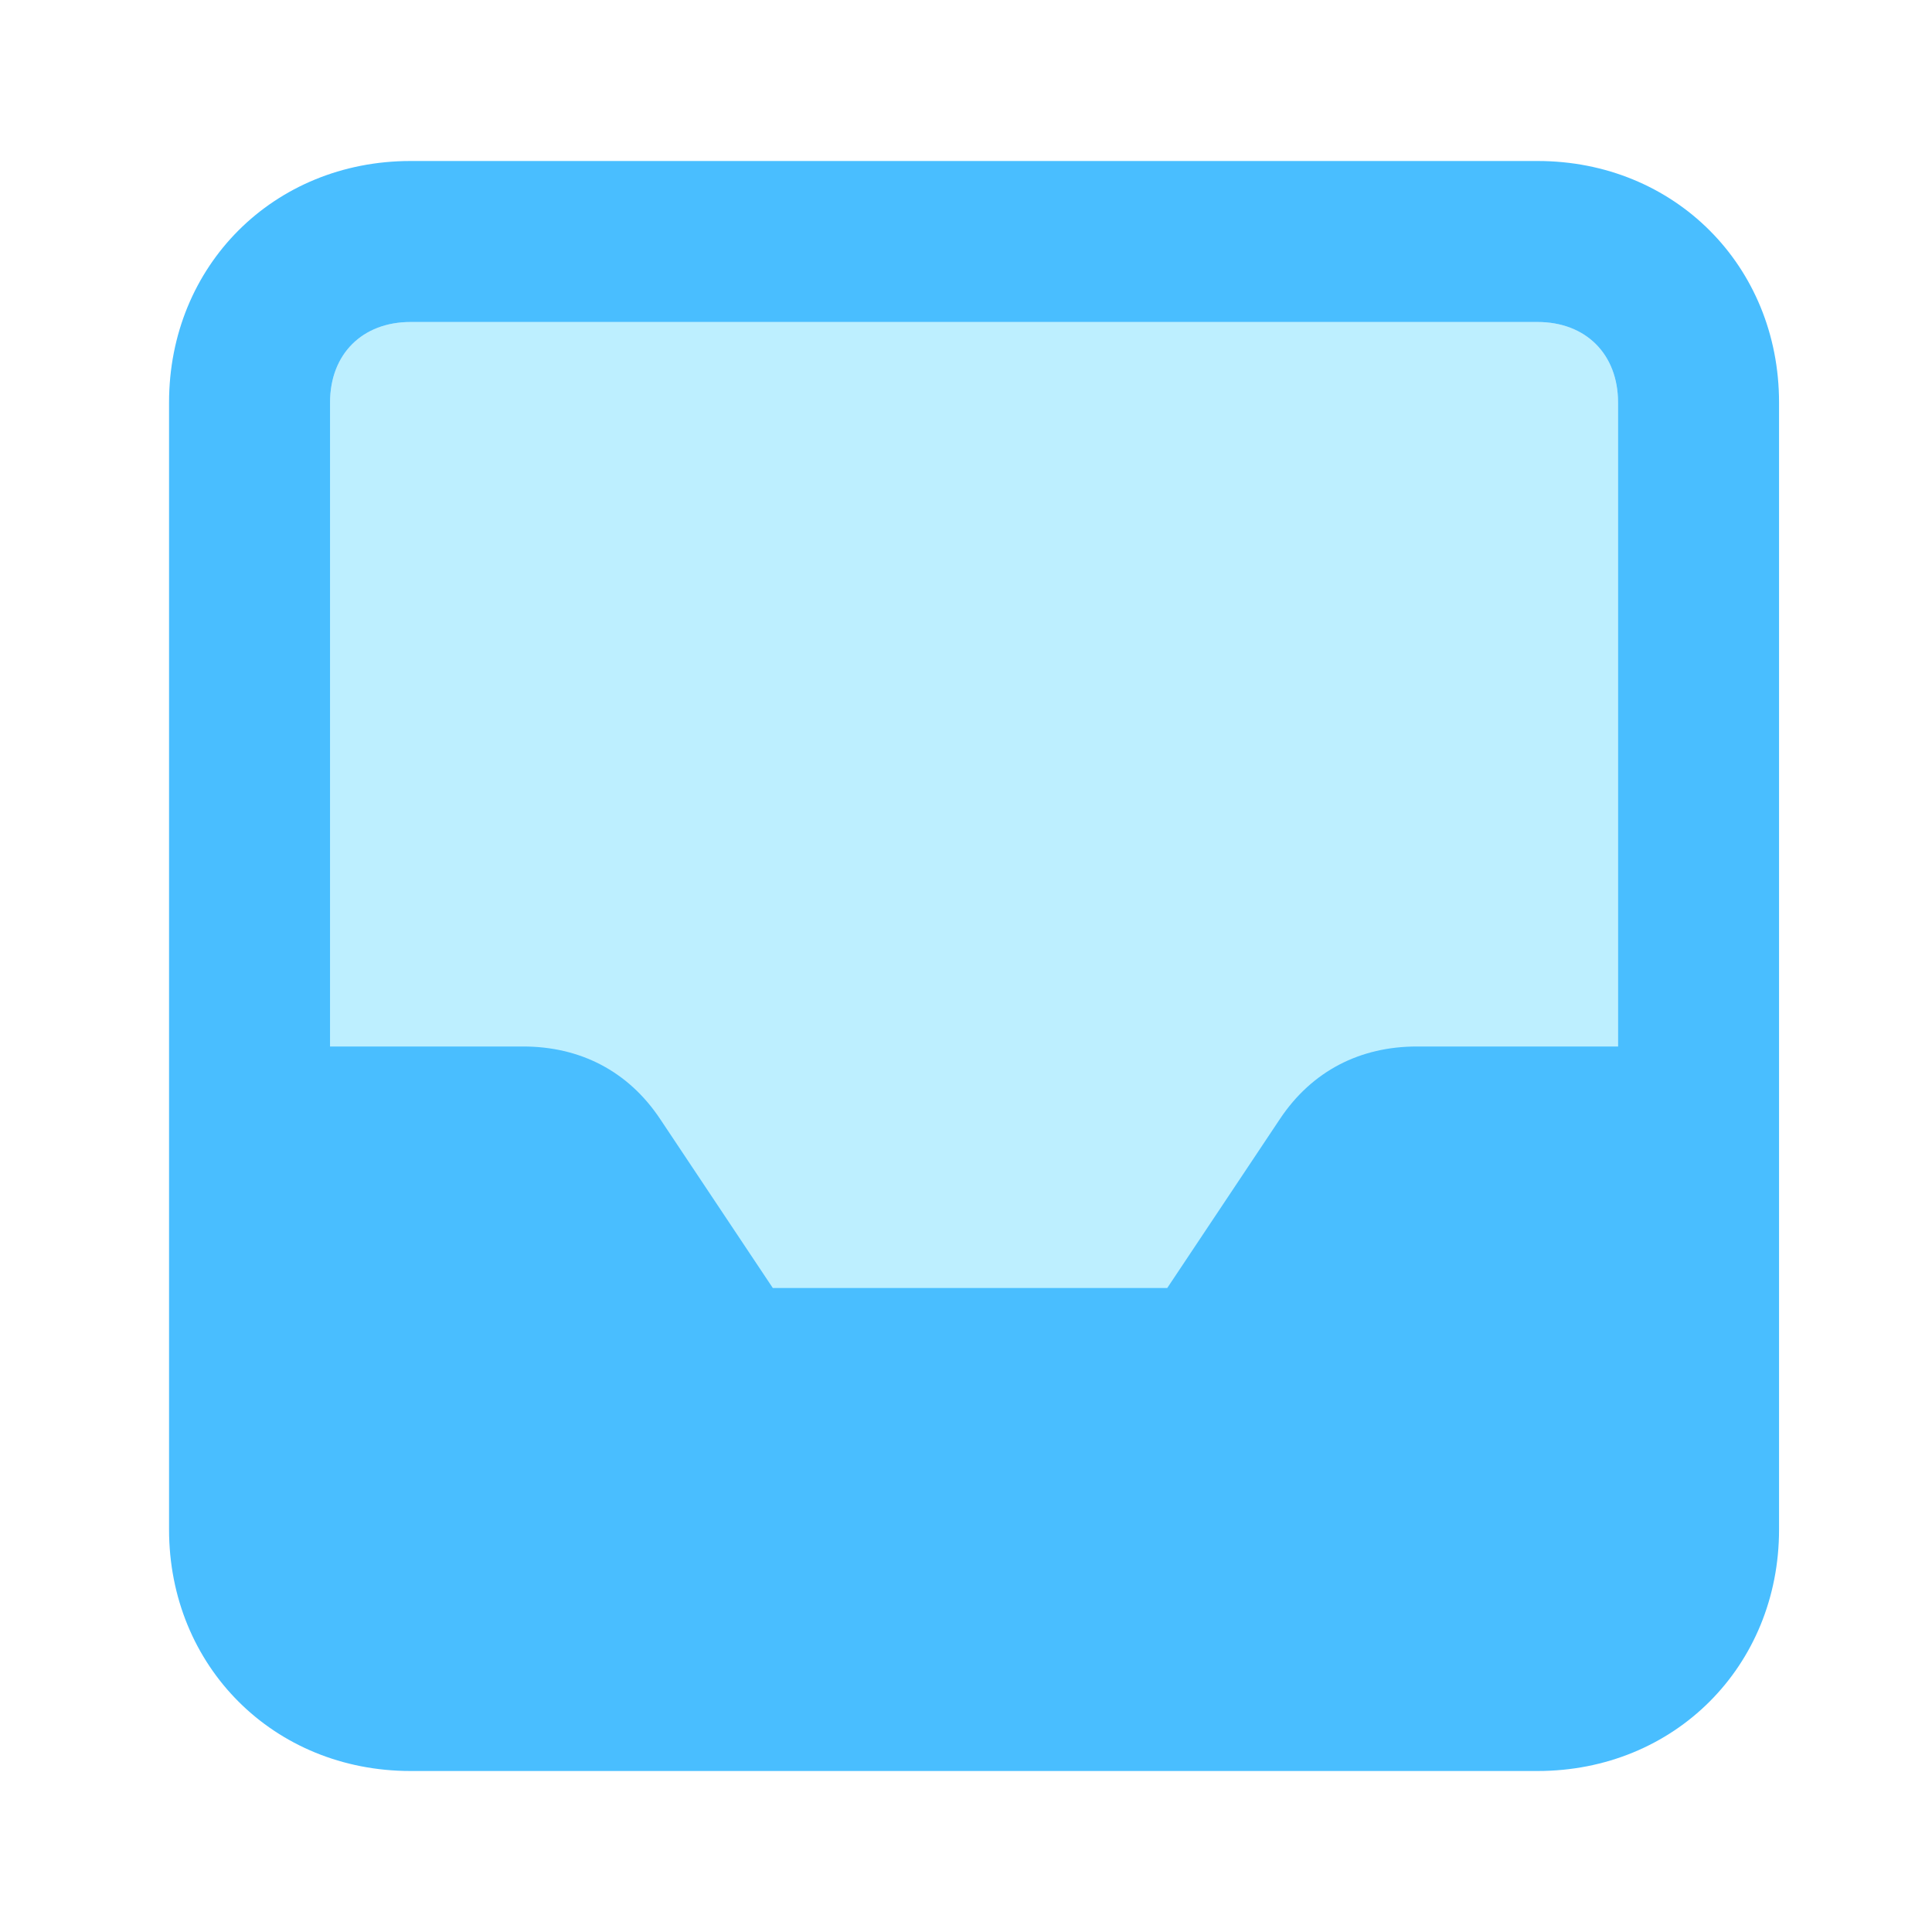
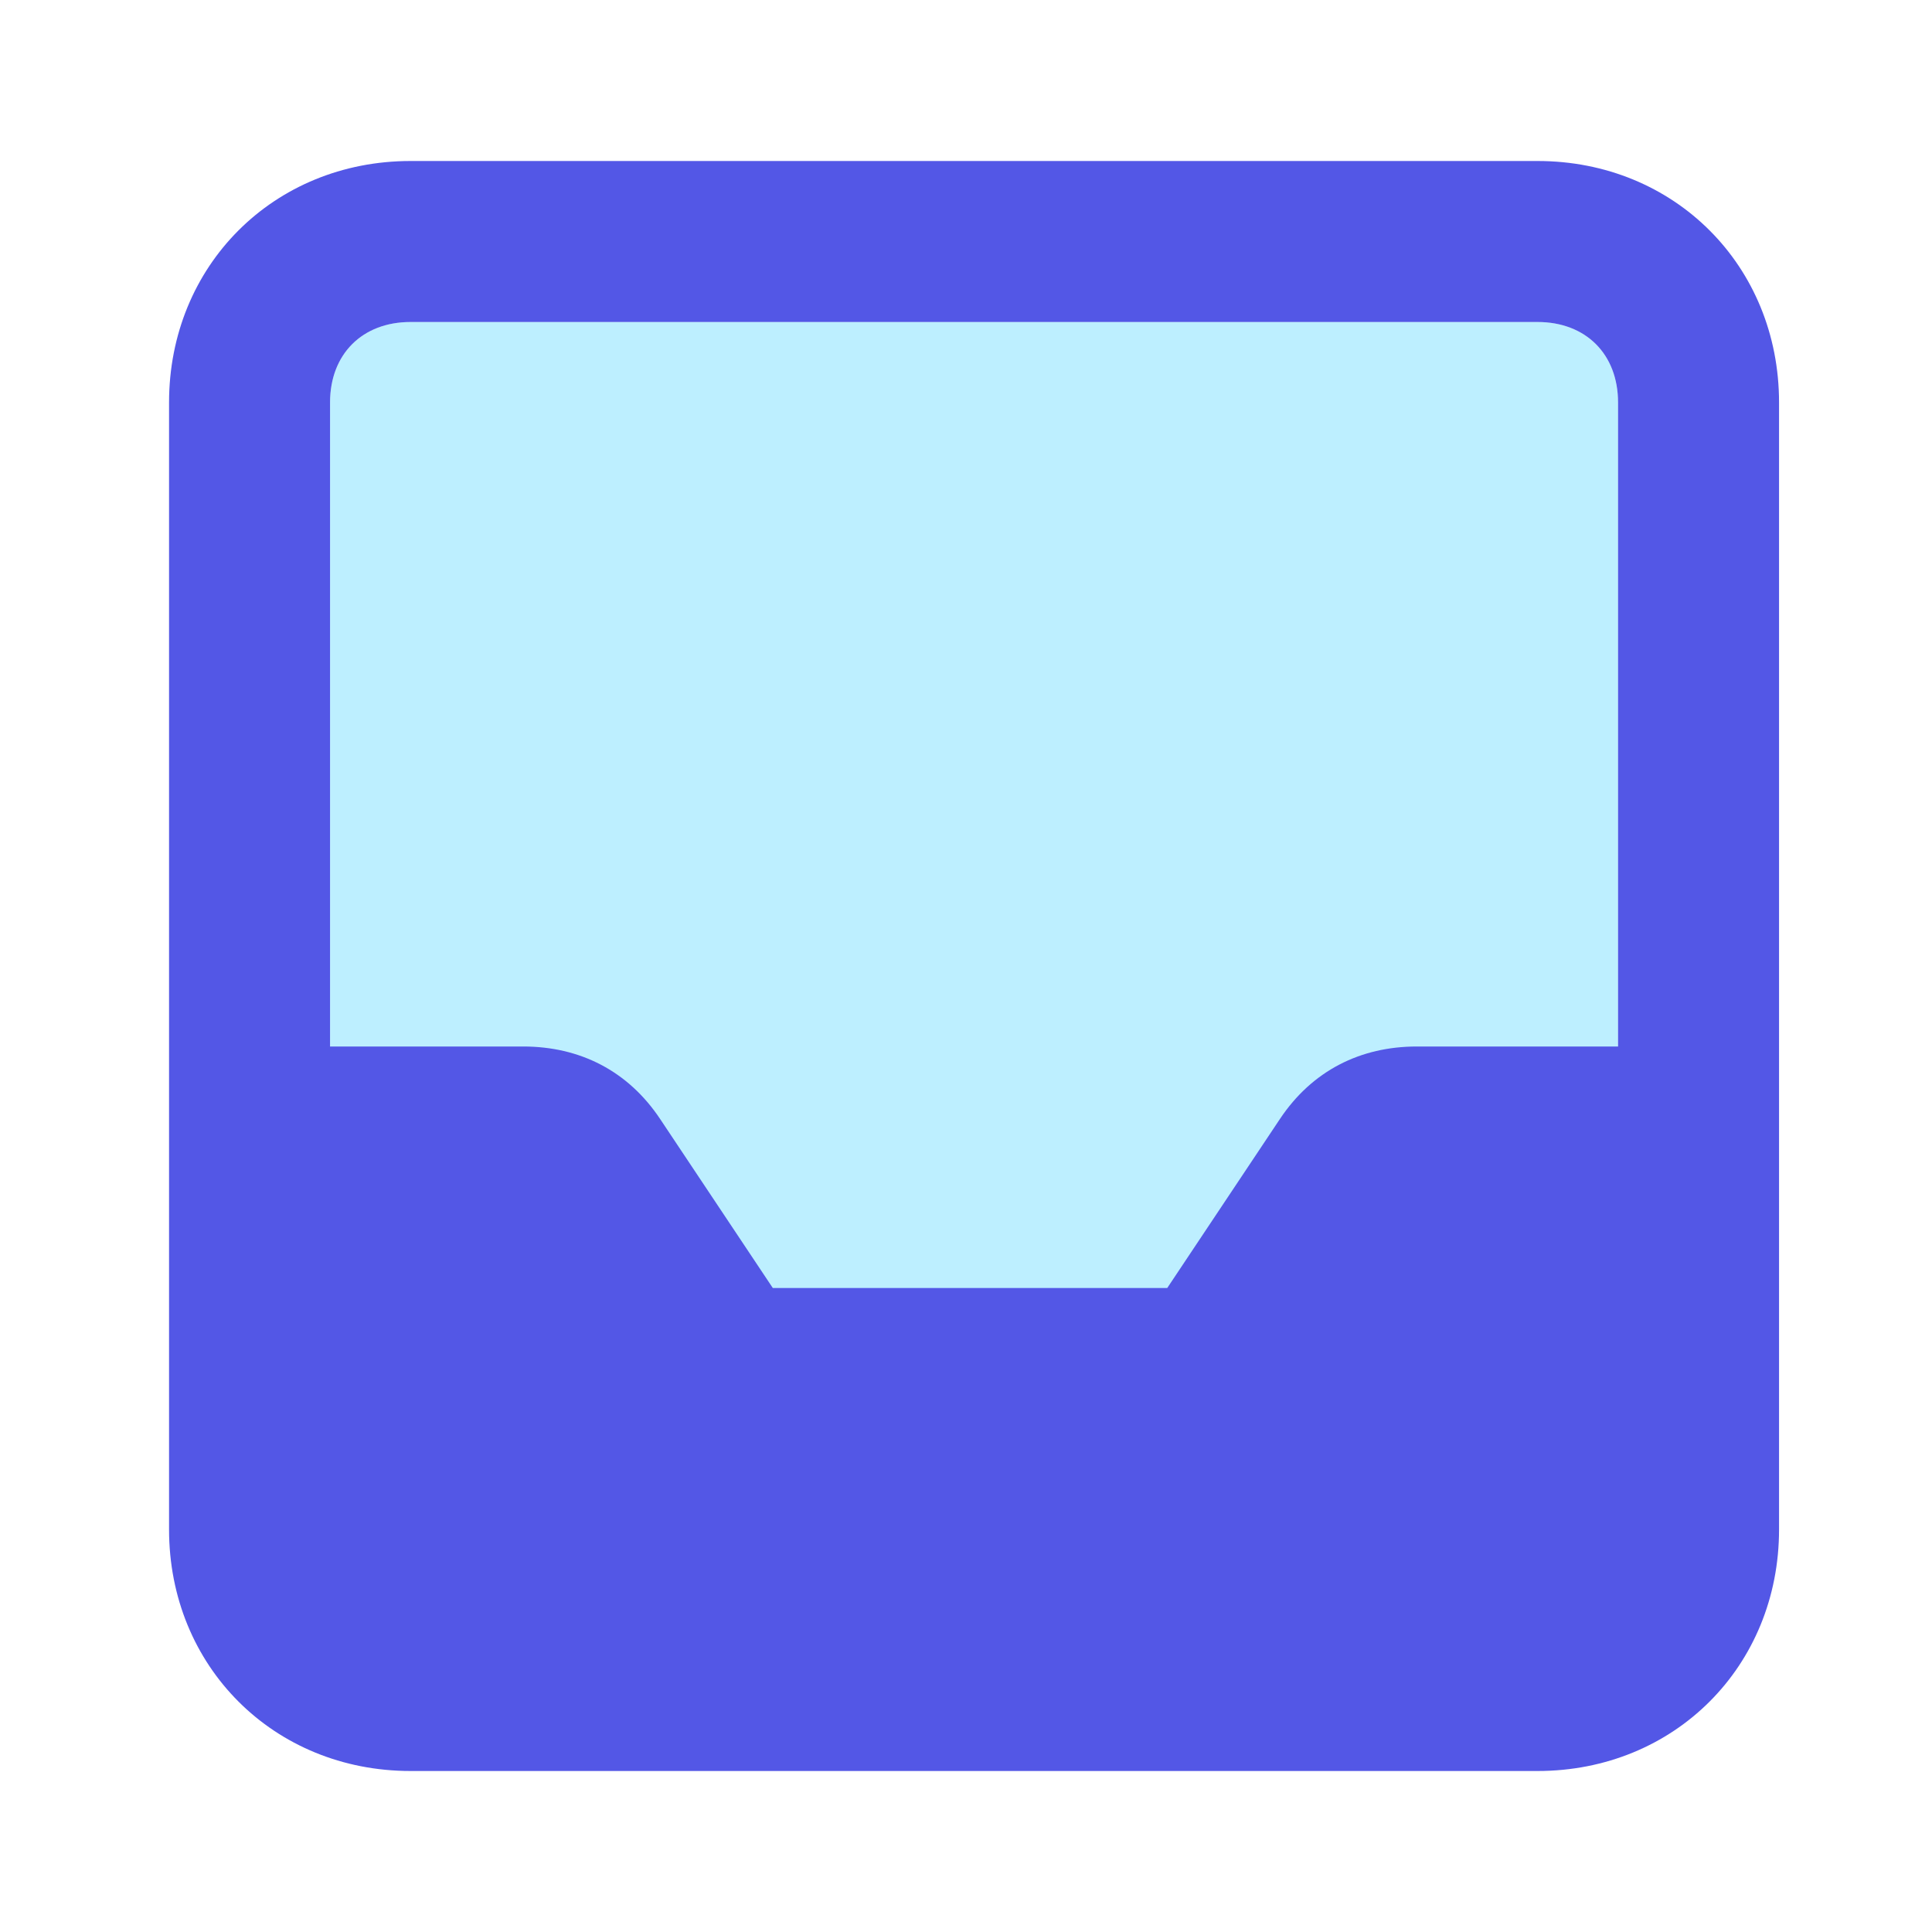
<svg xmlns="http://www.w3.org/2000/svg" width="24" height="24" viewBox="0 0 24 24" fill="none">
  <path d="M5.1 4H19.1C19.7 4 20.1 4.4 20.1 5V19C20.1 19.6 19.7 20 19.1 20H5.1C4.5 20 4.1 19.6 4.1 19V5C4.1 4.4 4.5 4 5.1 4Z" fill="#BDEFFF" />
-   <path d="M22.1 14V5C22.1 3.3 20.8 2 19.1 2H5.1C3.4 2 2.1 3.3 2.1 5V19C2.1 20.7 3.4 22 5.1 22H19.1C20.8 22 22.1 20.7 22.1 19V14ZM5.1 4H19.1C19.7 4 20.1 4.4 20.1 5V13H17.6C16.9 13 16.3 13.3 15.9 13.9L14.5 16H9.6L8.2 13.9C7.8 13.3 7.2 13 6.5 13H4.1V5C4.1 4.4 4.5 4 5.1 4Z" fill="#49BEFF" />
+   <path d="M22.1 14V5C22.1 3.3 20.8 2 19.1 2H5.1C3.4 2 2.1 3.3 2.1 5V19C2.1 20.7 3.4 22 5.1 22H19.1C20.8 22 22.1 20.7 22.1 19V14ZM5.1 4H19.1C19.7 4 20.1 4.4 20.1 5V13H17.6C16.9 13 16.3 13.3 15.9 13.9L14.5 16H9.6L8.2 13.9C7.8 13.3 7.2 13 6.5 13H4.1V5C4.1 4.4 4.5 4 5.1 4Z" fill="#5357E6" />
</svg>
